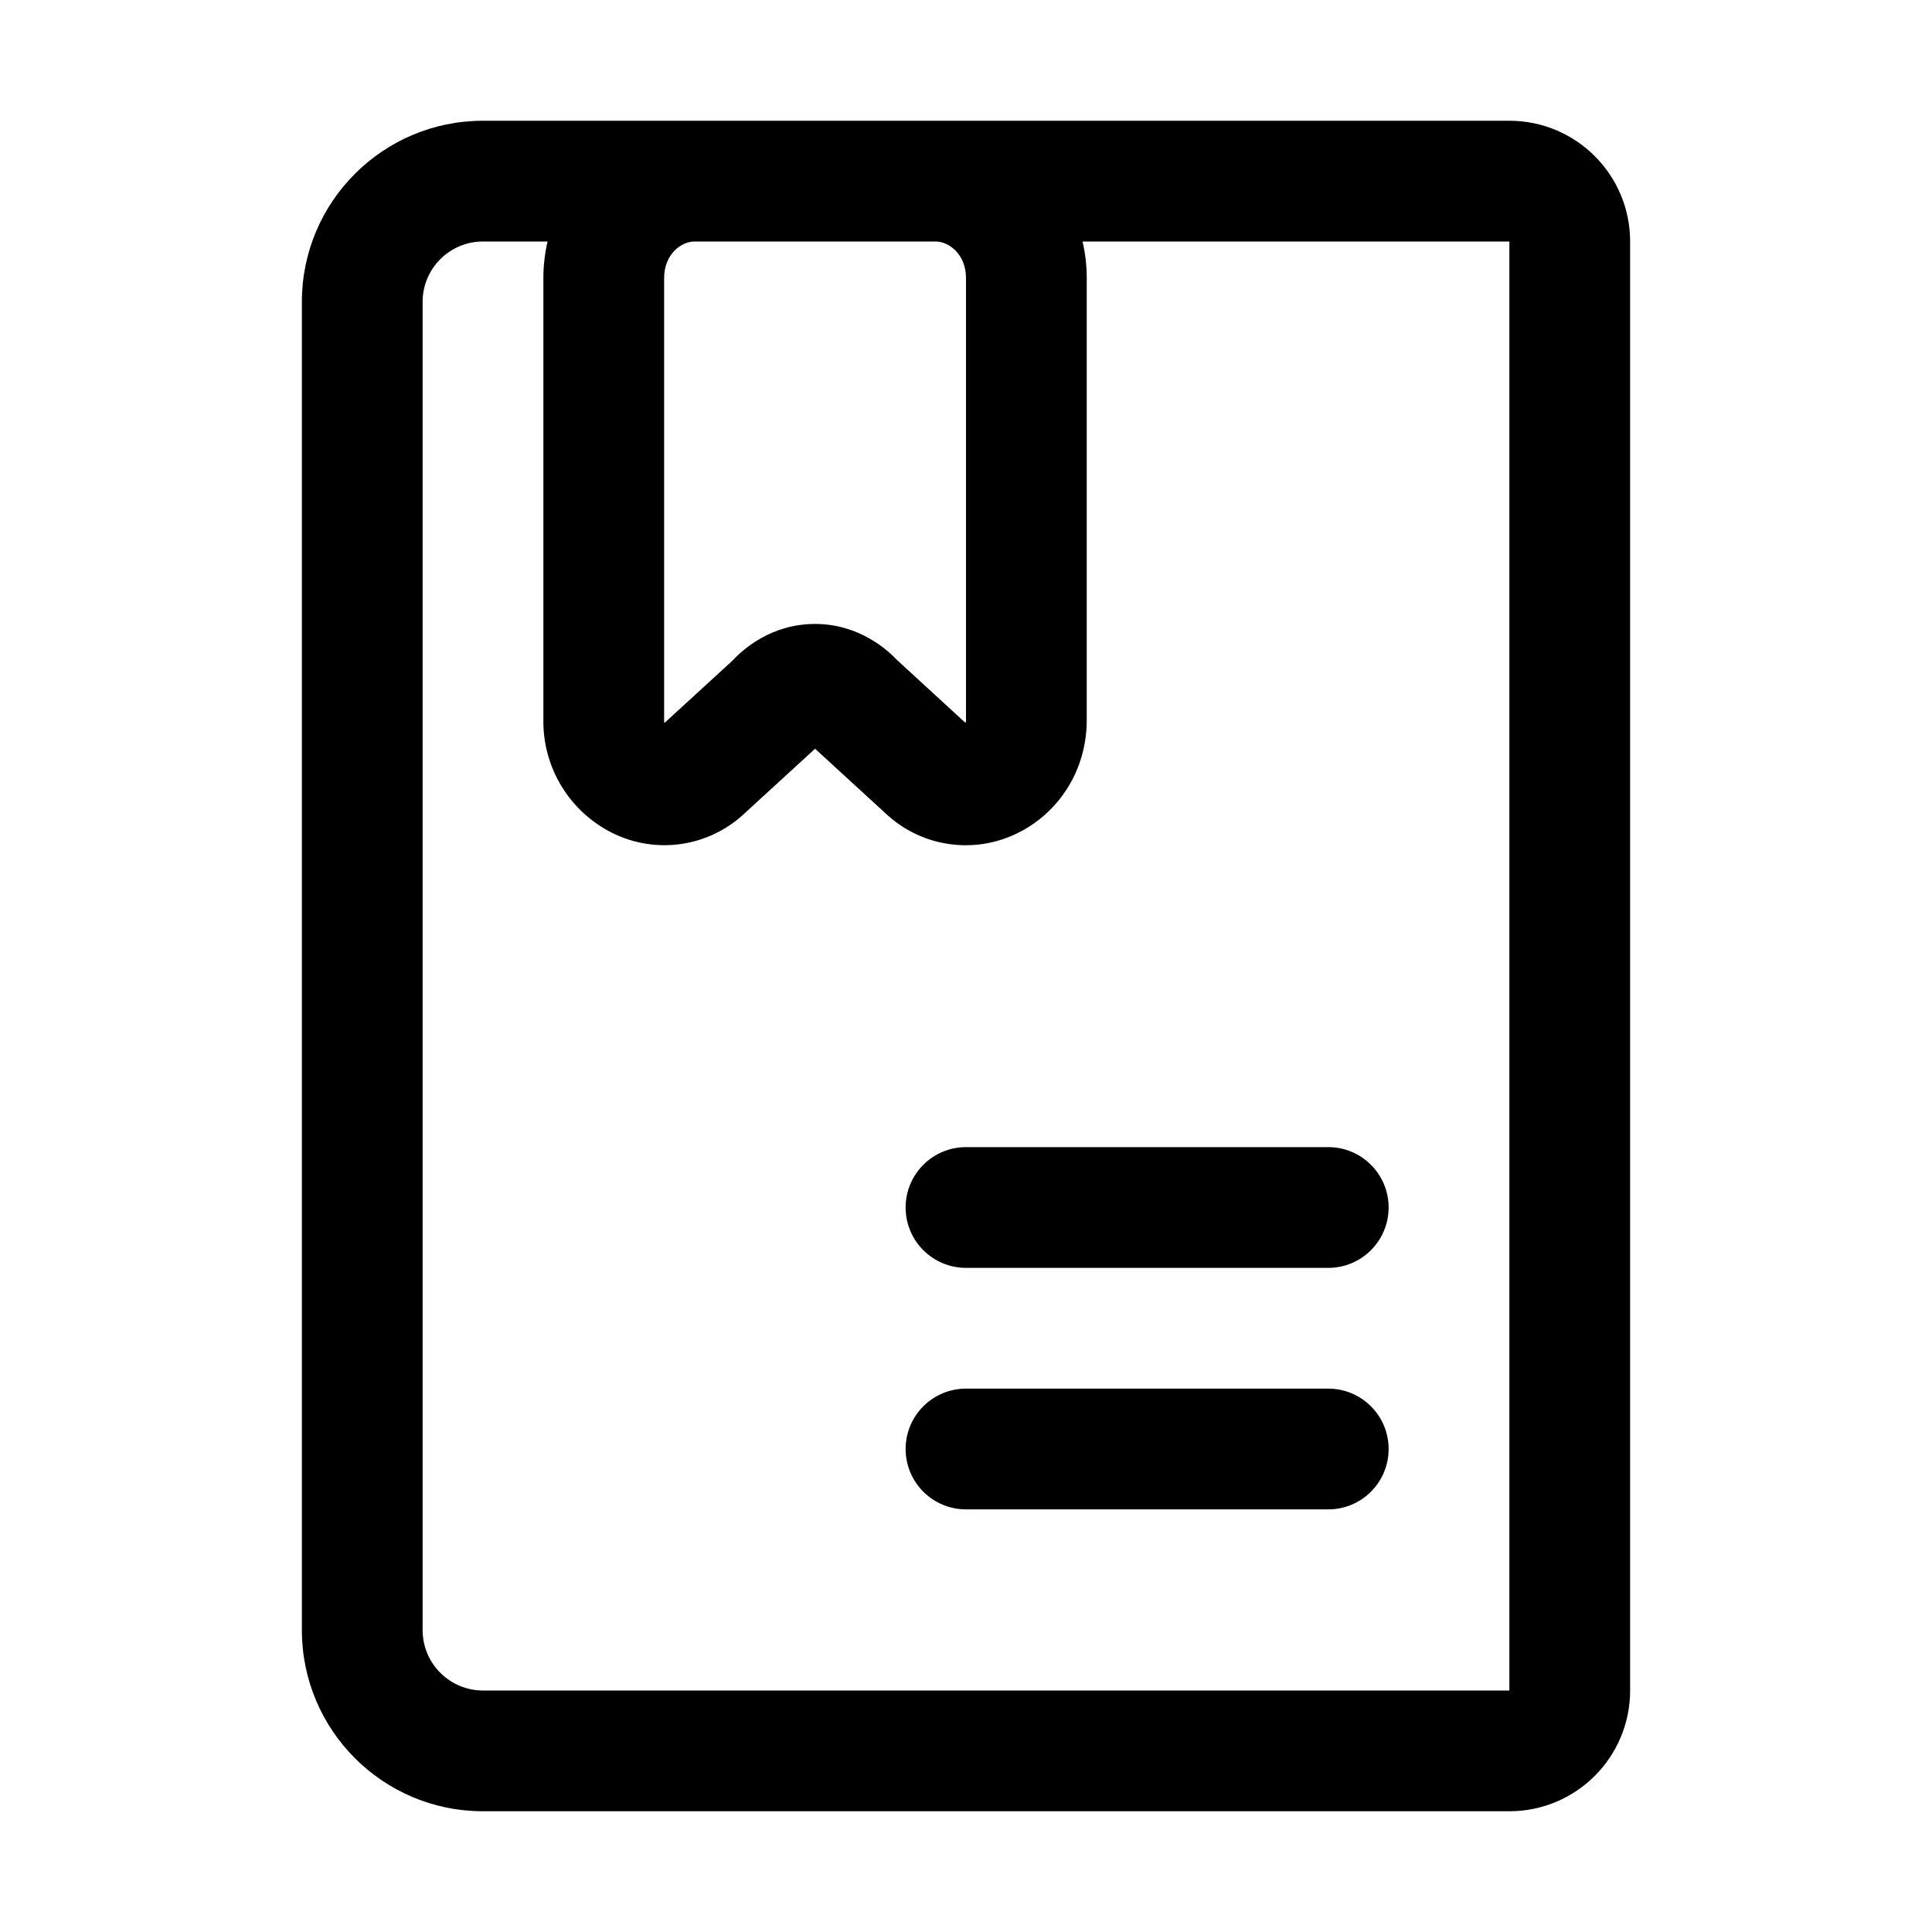
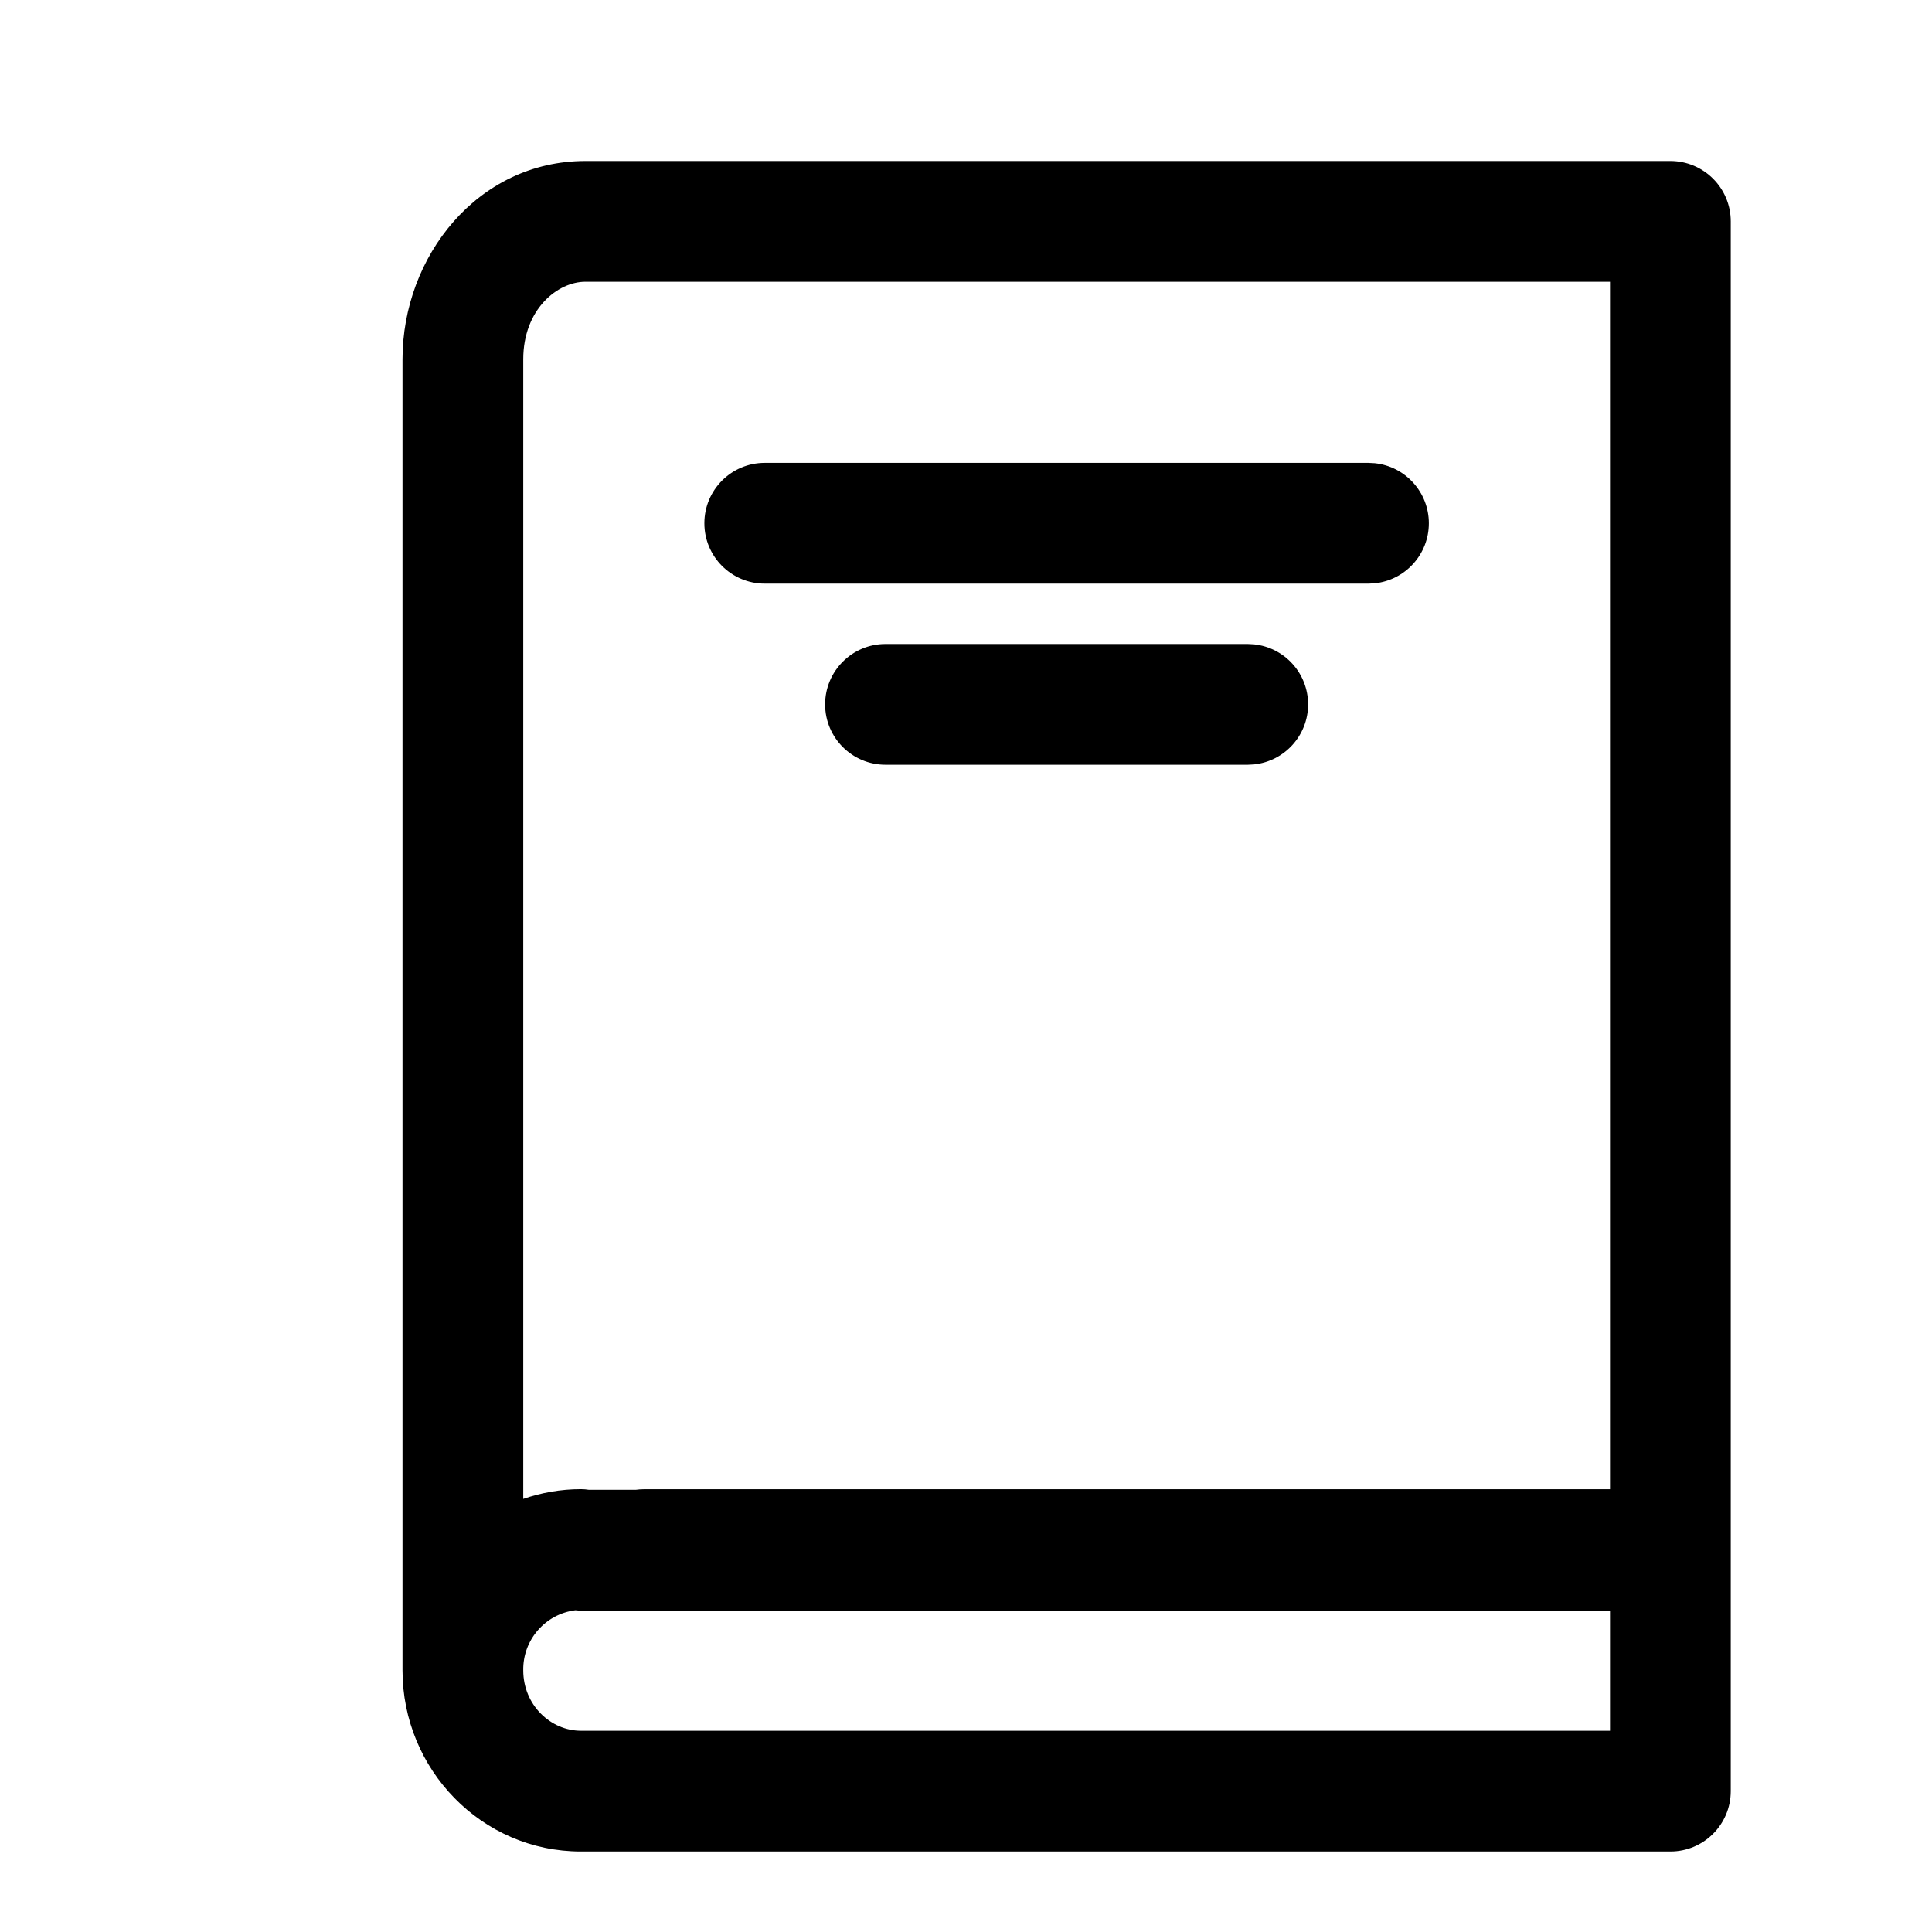
<svg xmlns="http://www.w3.org/2000/svg" width="24" height="24" fill="currentColor" viewBox="0 0 24 24">
-   <path fill-rule="evenodd" d="M6 1.5a2.25 2.25 0 0 0-2.25 2.25v16.5A2.25 2.25 0 0 0 6 22.5h12.75a1.5 1.5 0 0 0 1.5-1.5V3a1.5 1.5 0 0 0-1.5-1.5H6ZM6.802 3H6a.75.75 0 0 0-.75.75v16.5c0 .414.336.75.75.75h12.75V3h-5.302c.034.148.052.3.052.455v5.489c0 .634-.355 1.156-.855 1.403a1.451 1.451 0 0 1-1.641-.24l-.879-.806-.879.806a1.452 1.452 0 0 1-1.64.24 1.548 1.548 0 0 1-.856-1.403V3.455c0-.155.018-.307.052-.455Zm4.822 0H8.626c-.16 0-.376.155-.376.455v5.489a.13.13 0 0 0 .004.036v.001l.851-.78c.13-.14.48-.45 1.02-.45.559 0 .913.337 1.018.448l.852.782v-.003A.125.125 0 0 0 12 8.944V3.455c0-.3-.216-.455-.376-.455Zm-.374 12a.75.75 0 0 1 .75-.75h4.5a.75.75 0 0 1 0 1.5H12a.75.75 0 0 1-.75-.75Zm.75 2.25a.75.75 0 0 0 0 1.5h4.5a.75.75 0 0 0 0-1.5H12Z" clip-rule="evenodd" />
+   <path d="M20.75 2a.75.75 0 0 1 .75.75v19.5a.75.75 0 0 1-.75.75H7.216C5.983 23 5 21.98 5 20.75V4.463C5 3.188 5.933 2 7.272 2H20.75ZM7.148 20.003a.74.74 0 0 0-.648.747c0 .43.34.75.716.75H20v-1.492H7.216c-.023 0-.045-.003-.068-.005ZM7.272 3.5c-.348 0-.772.344-.772.963V18.62c.224-.077.464-.121.716-.121.034 0 .068.003.1.008h.582A.756.756 0 0 1 8 18.5h12v-15H7.272Zm8.305 4.504a.75.75 0 0 1 0 1.492L15.5 9.5H11A.75.75 0 0 1 11 8h4.5l.077.004Zm1.5-2.25a.75.75 0 0 1 0 1.492L17 7.25H9.5a.75.75 0 0 1 0-1.5H17l.077.004Z" />
</svg>
